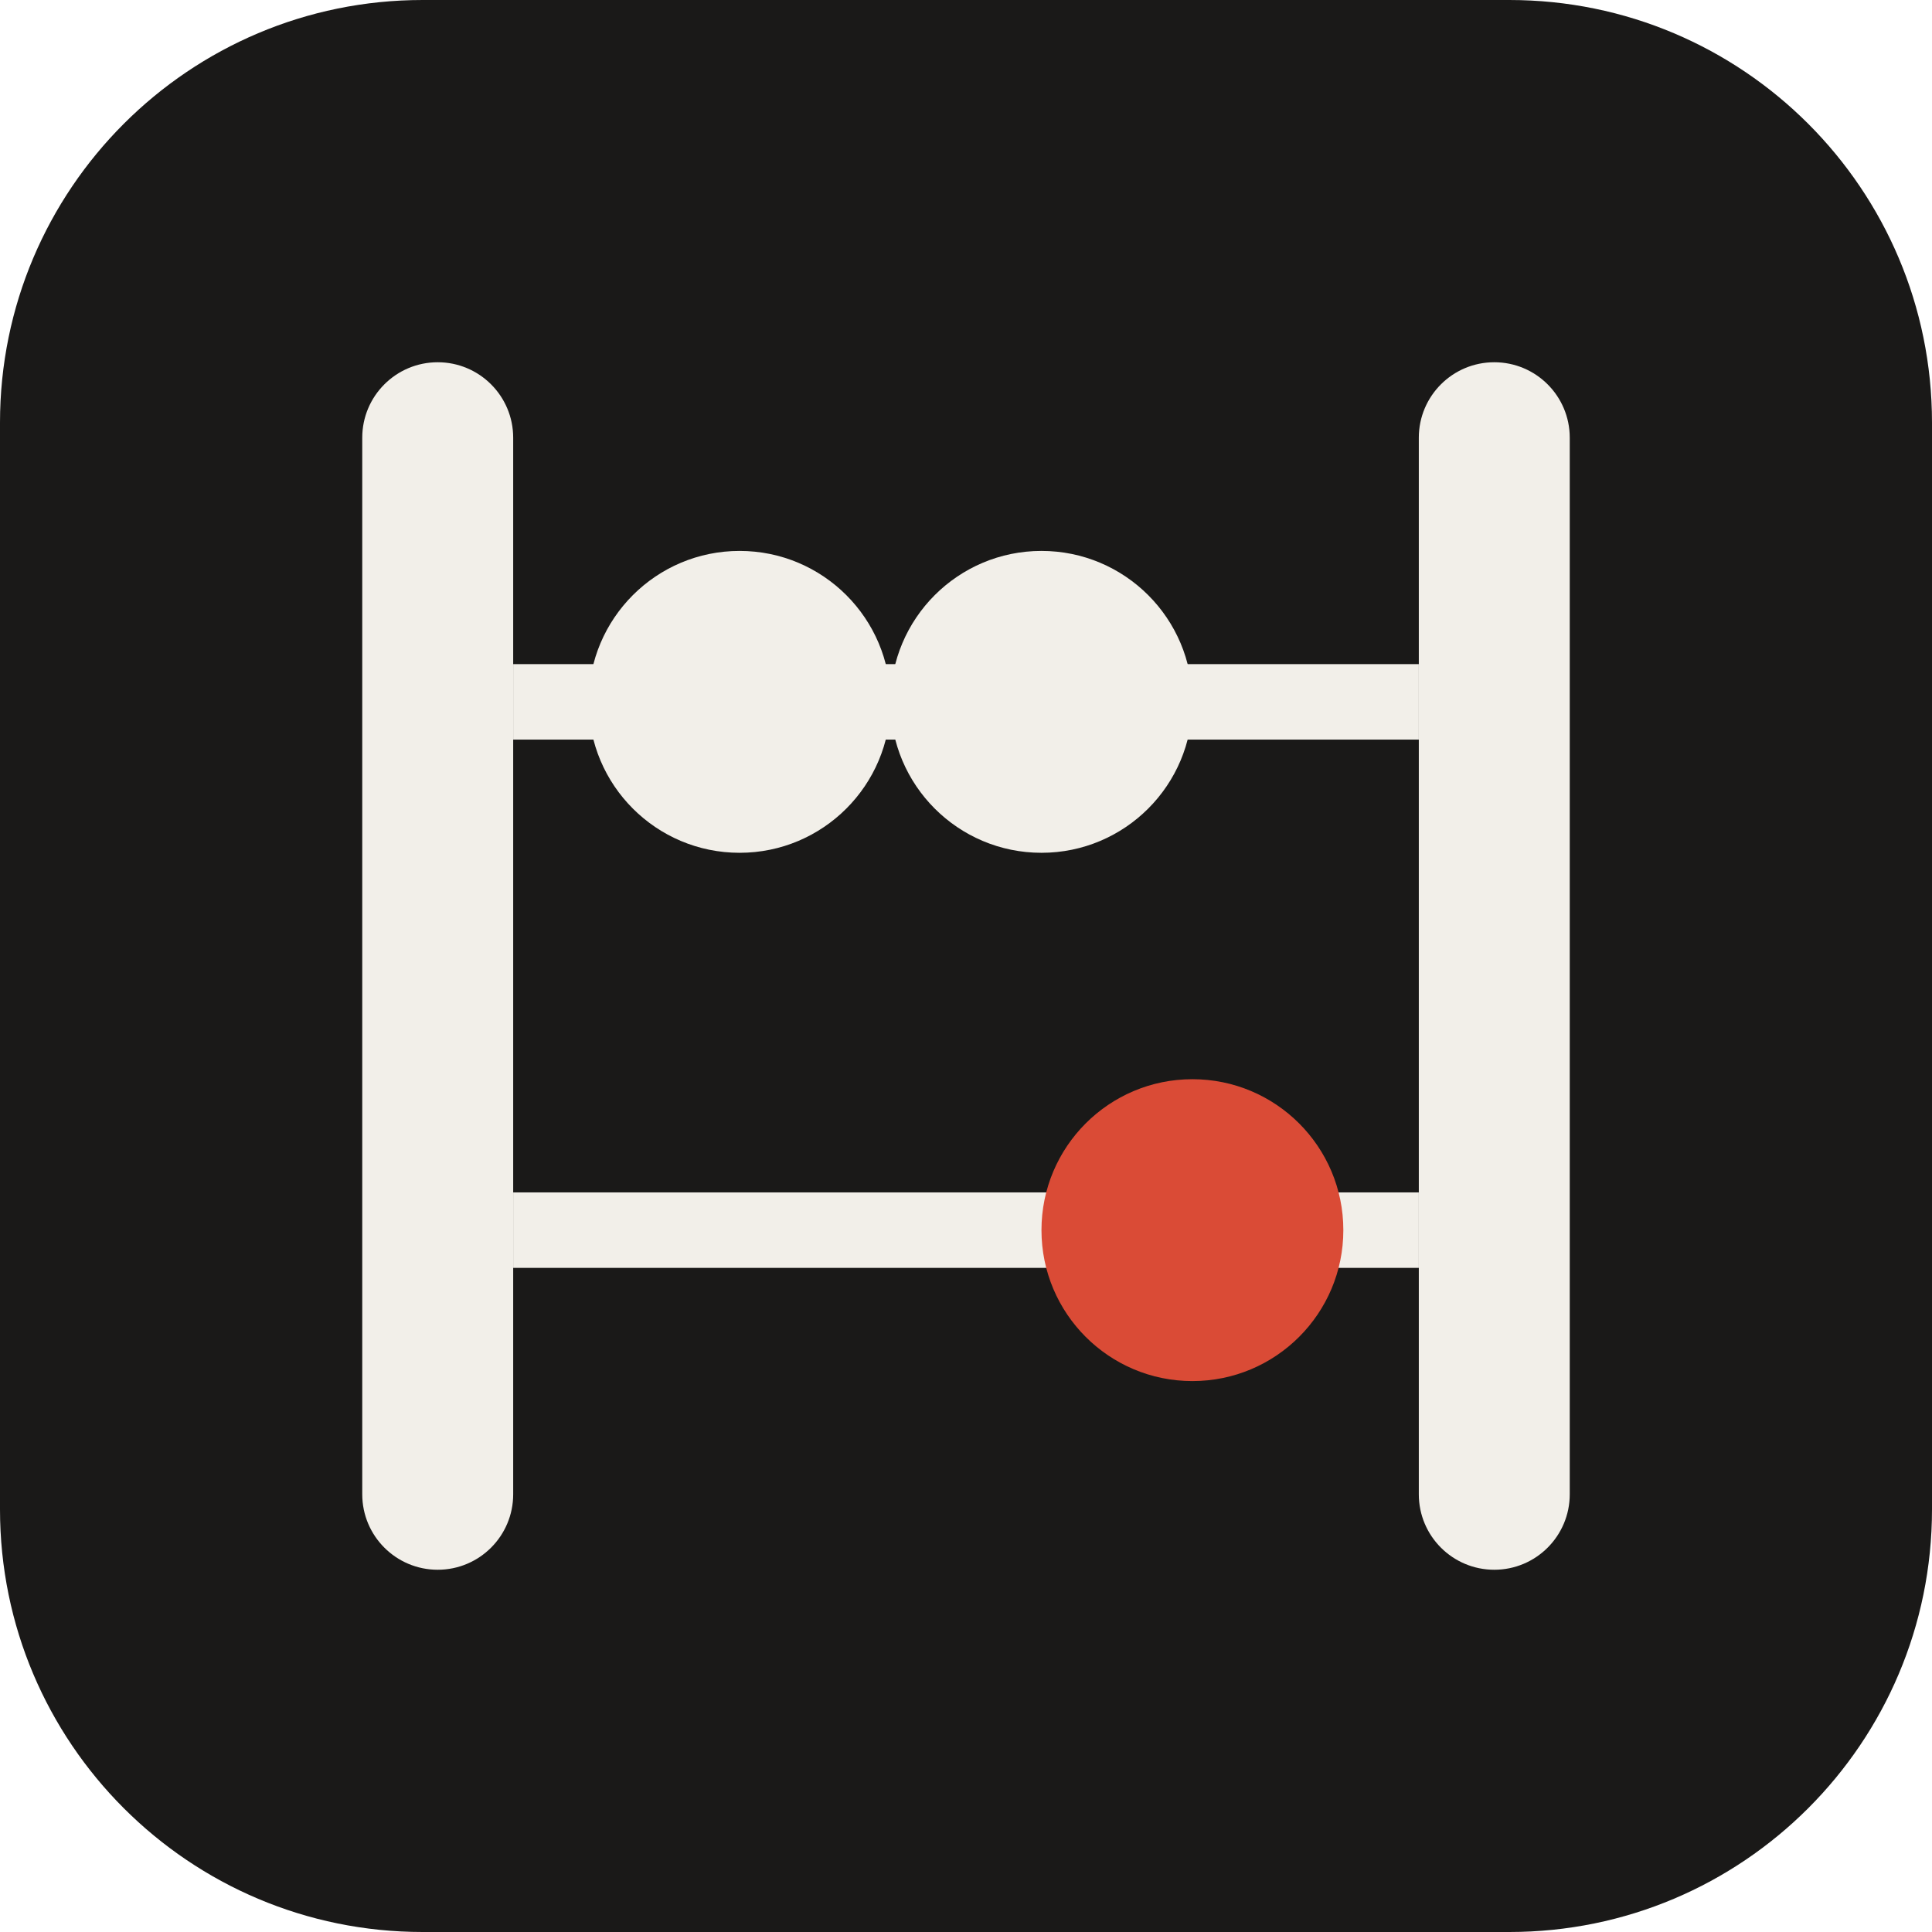
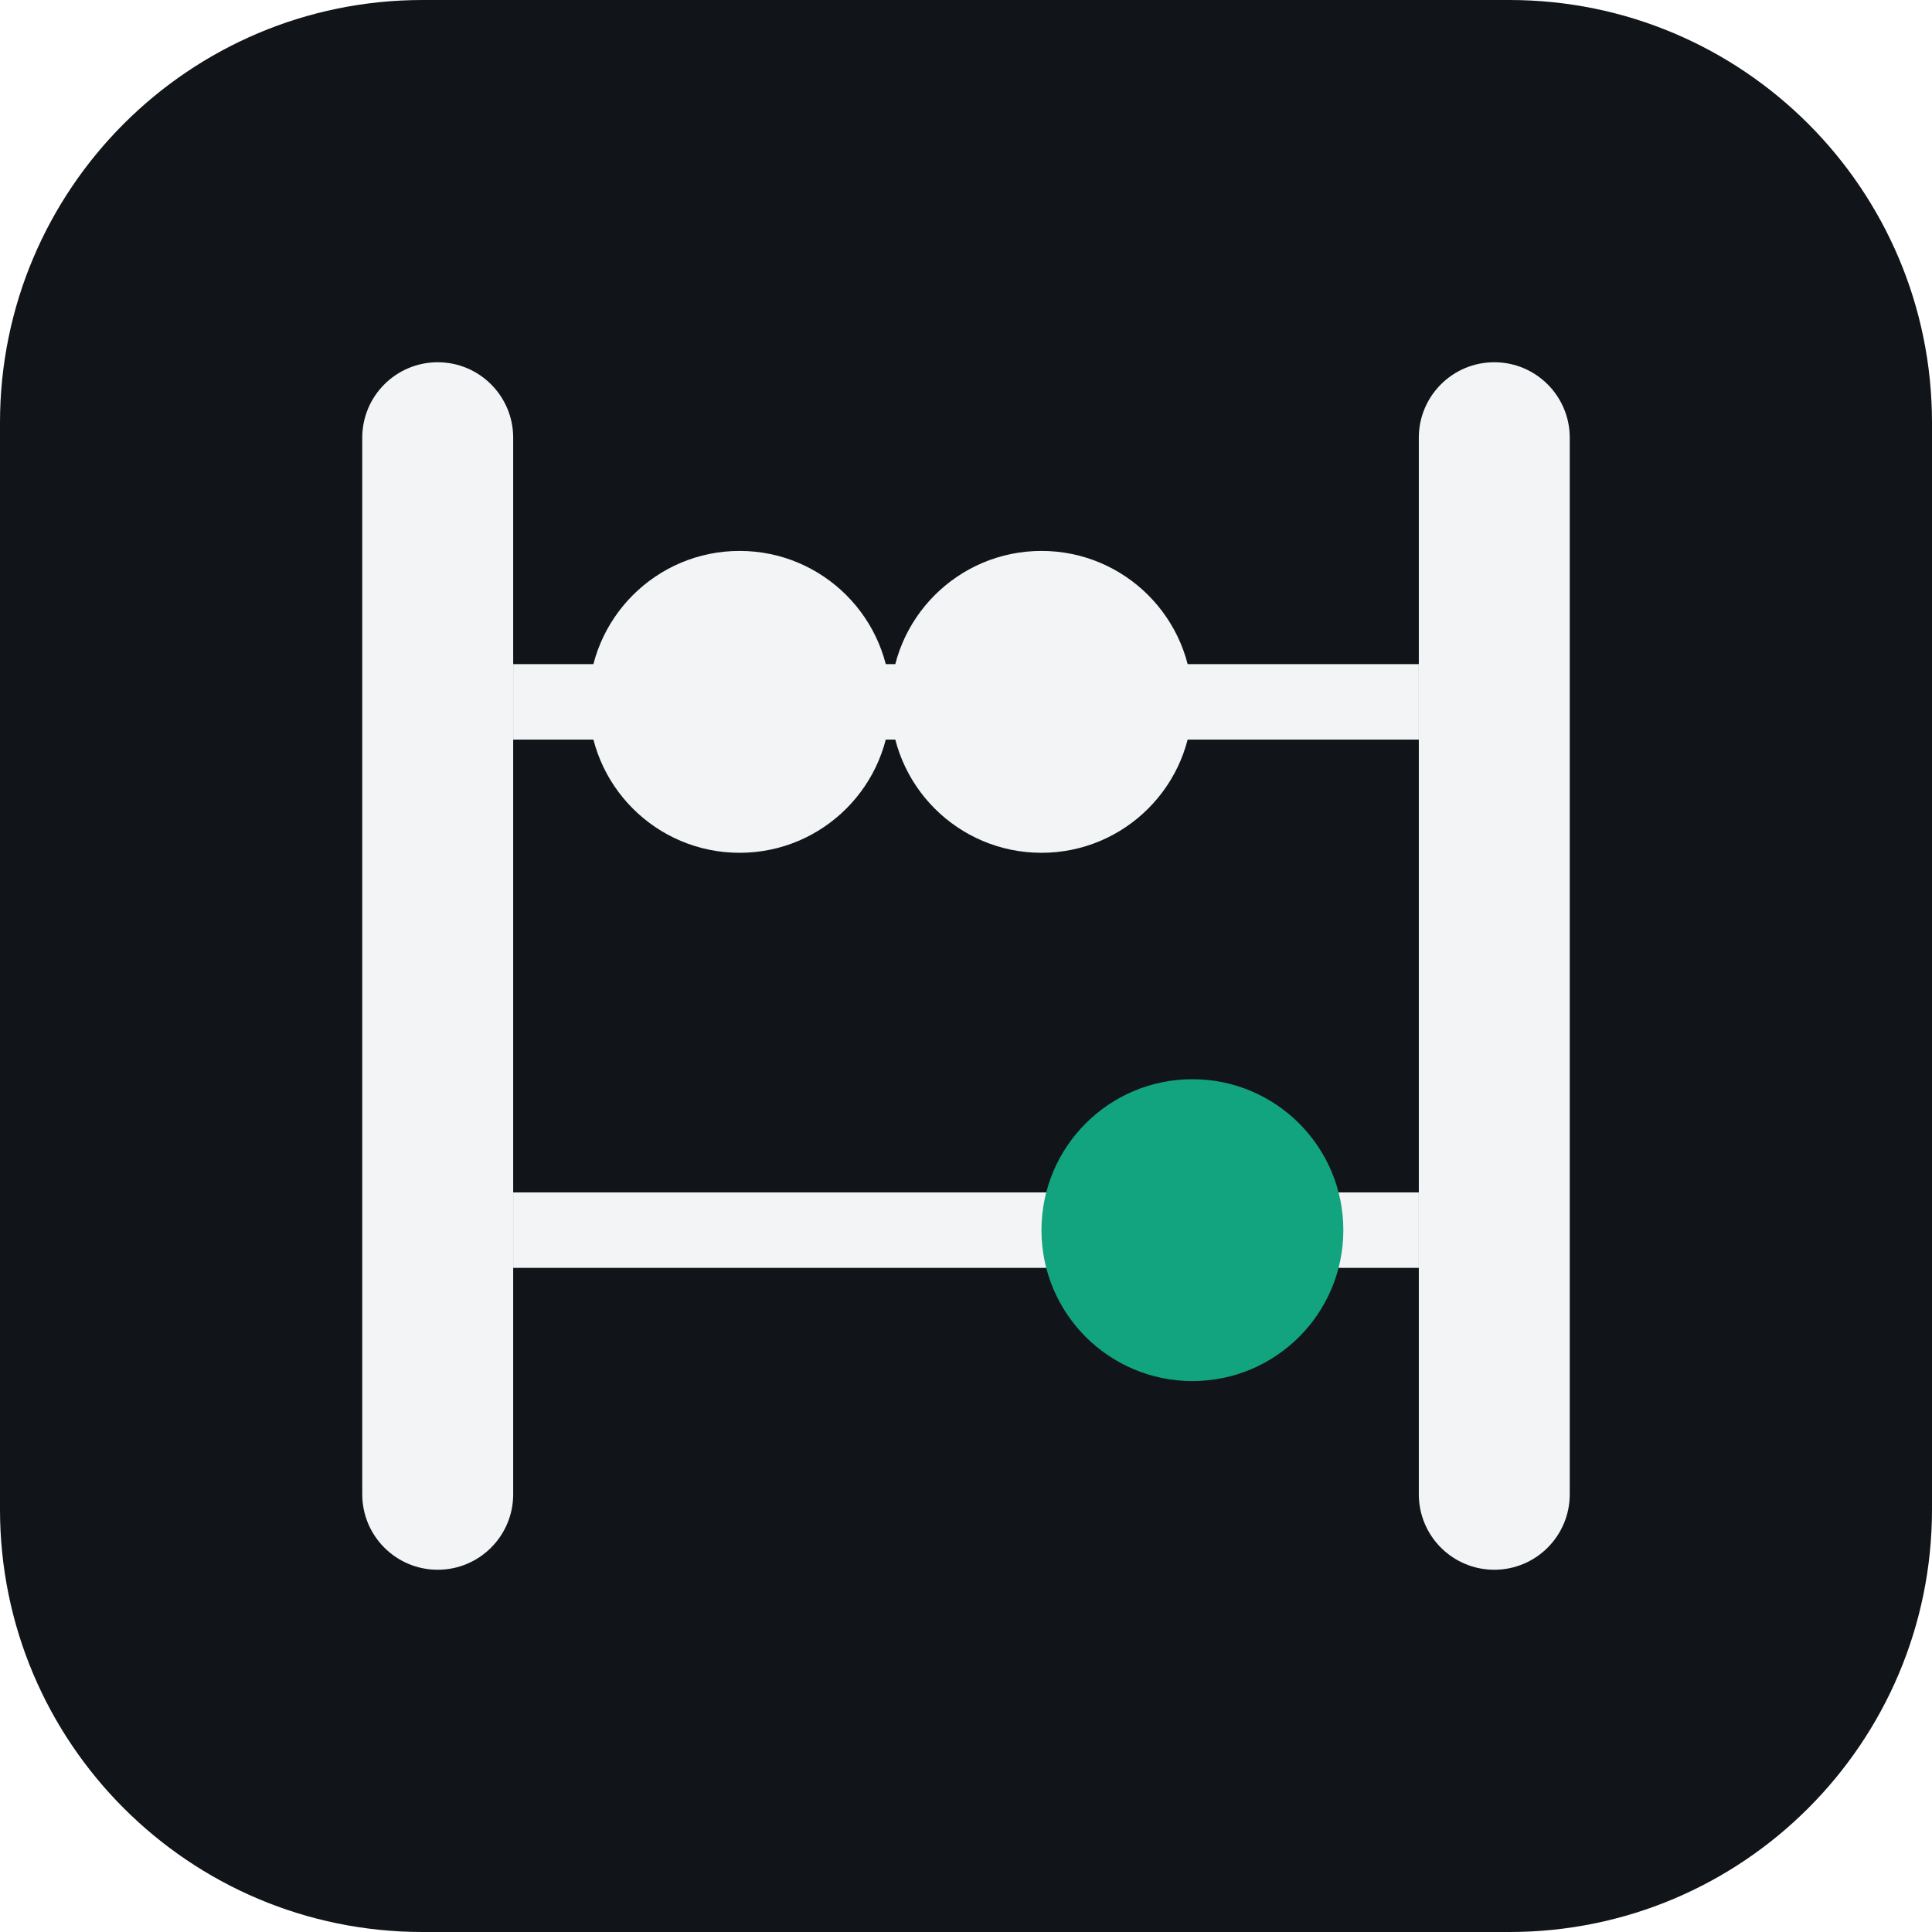
<svg xmlns="http://www.w3.org/2000/svg" width="512" height="512" viewBox="0 0 512 512">
-   <rect width="512" height="512" rx="112" fill="#1A1918" />
-   <rect x="96" y="96" width="40" height="320" rx="20" fill="#F2EFE9" />
-   <rect x="376" y="96" width="40" height="320" rx="20" fill="#F2EFE9" />
-   <rect x="136" y="176" width="240" height="20" fill="#F2EFE9" />
-   <rect x="136" y="316" width="240" height="20" fill="#F2EFE9" />
-   <circle cx="196" cy="186" r="40" fill="#F2EFE9" />
-   <circle cx="276" cy="186" r="40" fill="#F2EFE9" />
-   <circle cx="316" cy="326" r="40" fill="#DA4B36" />
+   <rect width="512" height="512" rx="112" fill="#111418" />
+   <rect x="96" y="96" width="40" height="320" rx="20" fill="#F3F4F6" />
+   <rect x="376" y="96" width="40" height="320" rx="20" fill="#F3F4F6" />
+   <rect x="136" y="176" width="240" height="20" fill="#F3F4F6" />
+   <rect x="136" y="316" width="240" height="20" fill="#F3F4F6" />
+   <circle cx="196" cy="186" r="40" fill="#F3F4F6" />
+   <circle cx="276" cy="186" r="40" fill="#F3F4F6" />
+   <circle cx="316" cy="326" r="40" fill="#12A37F" />
</svg>
